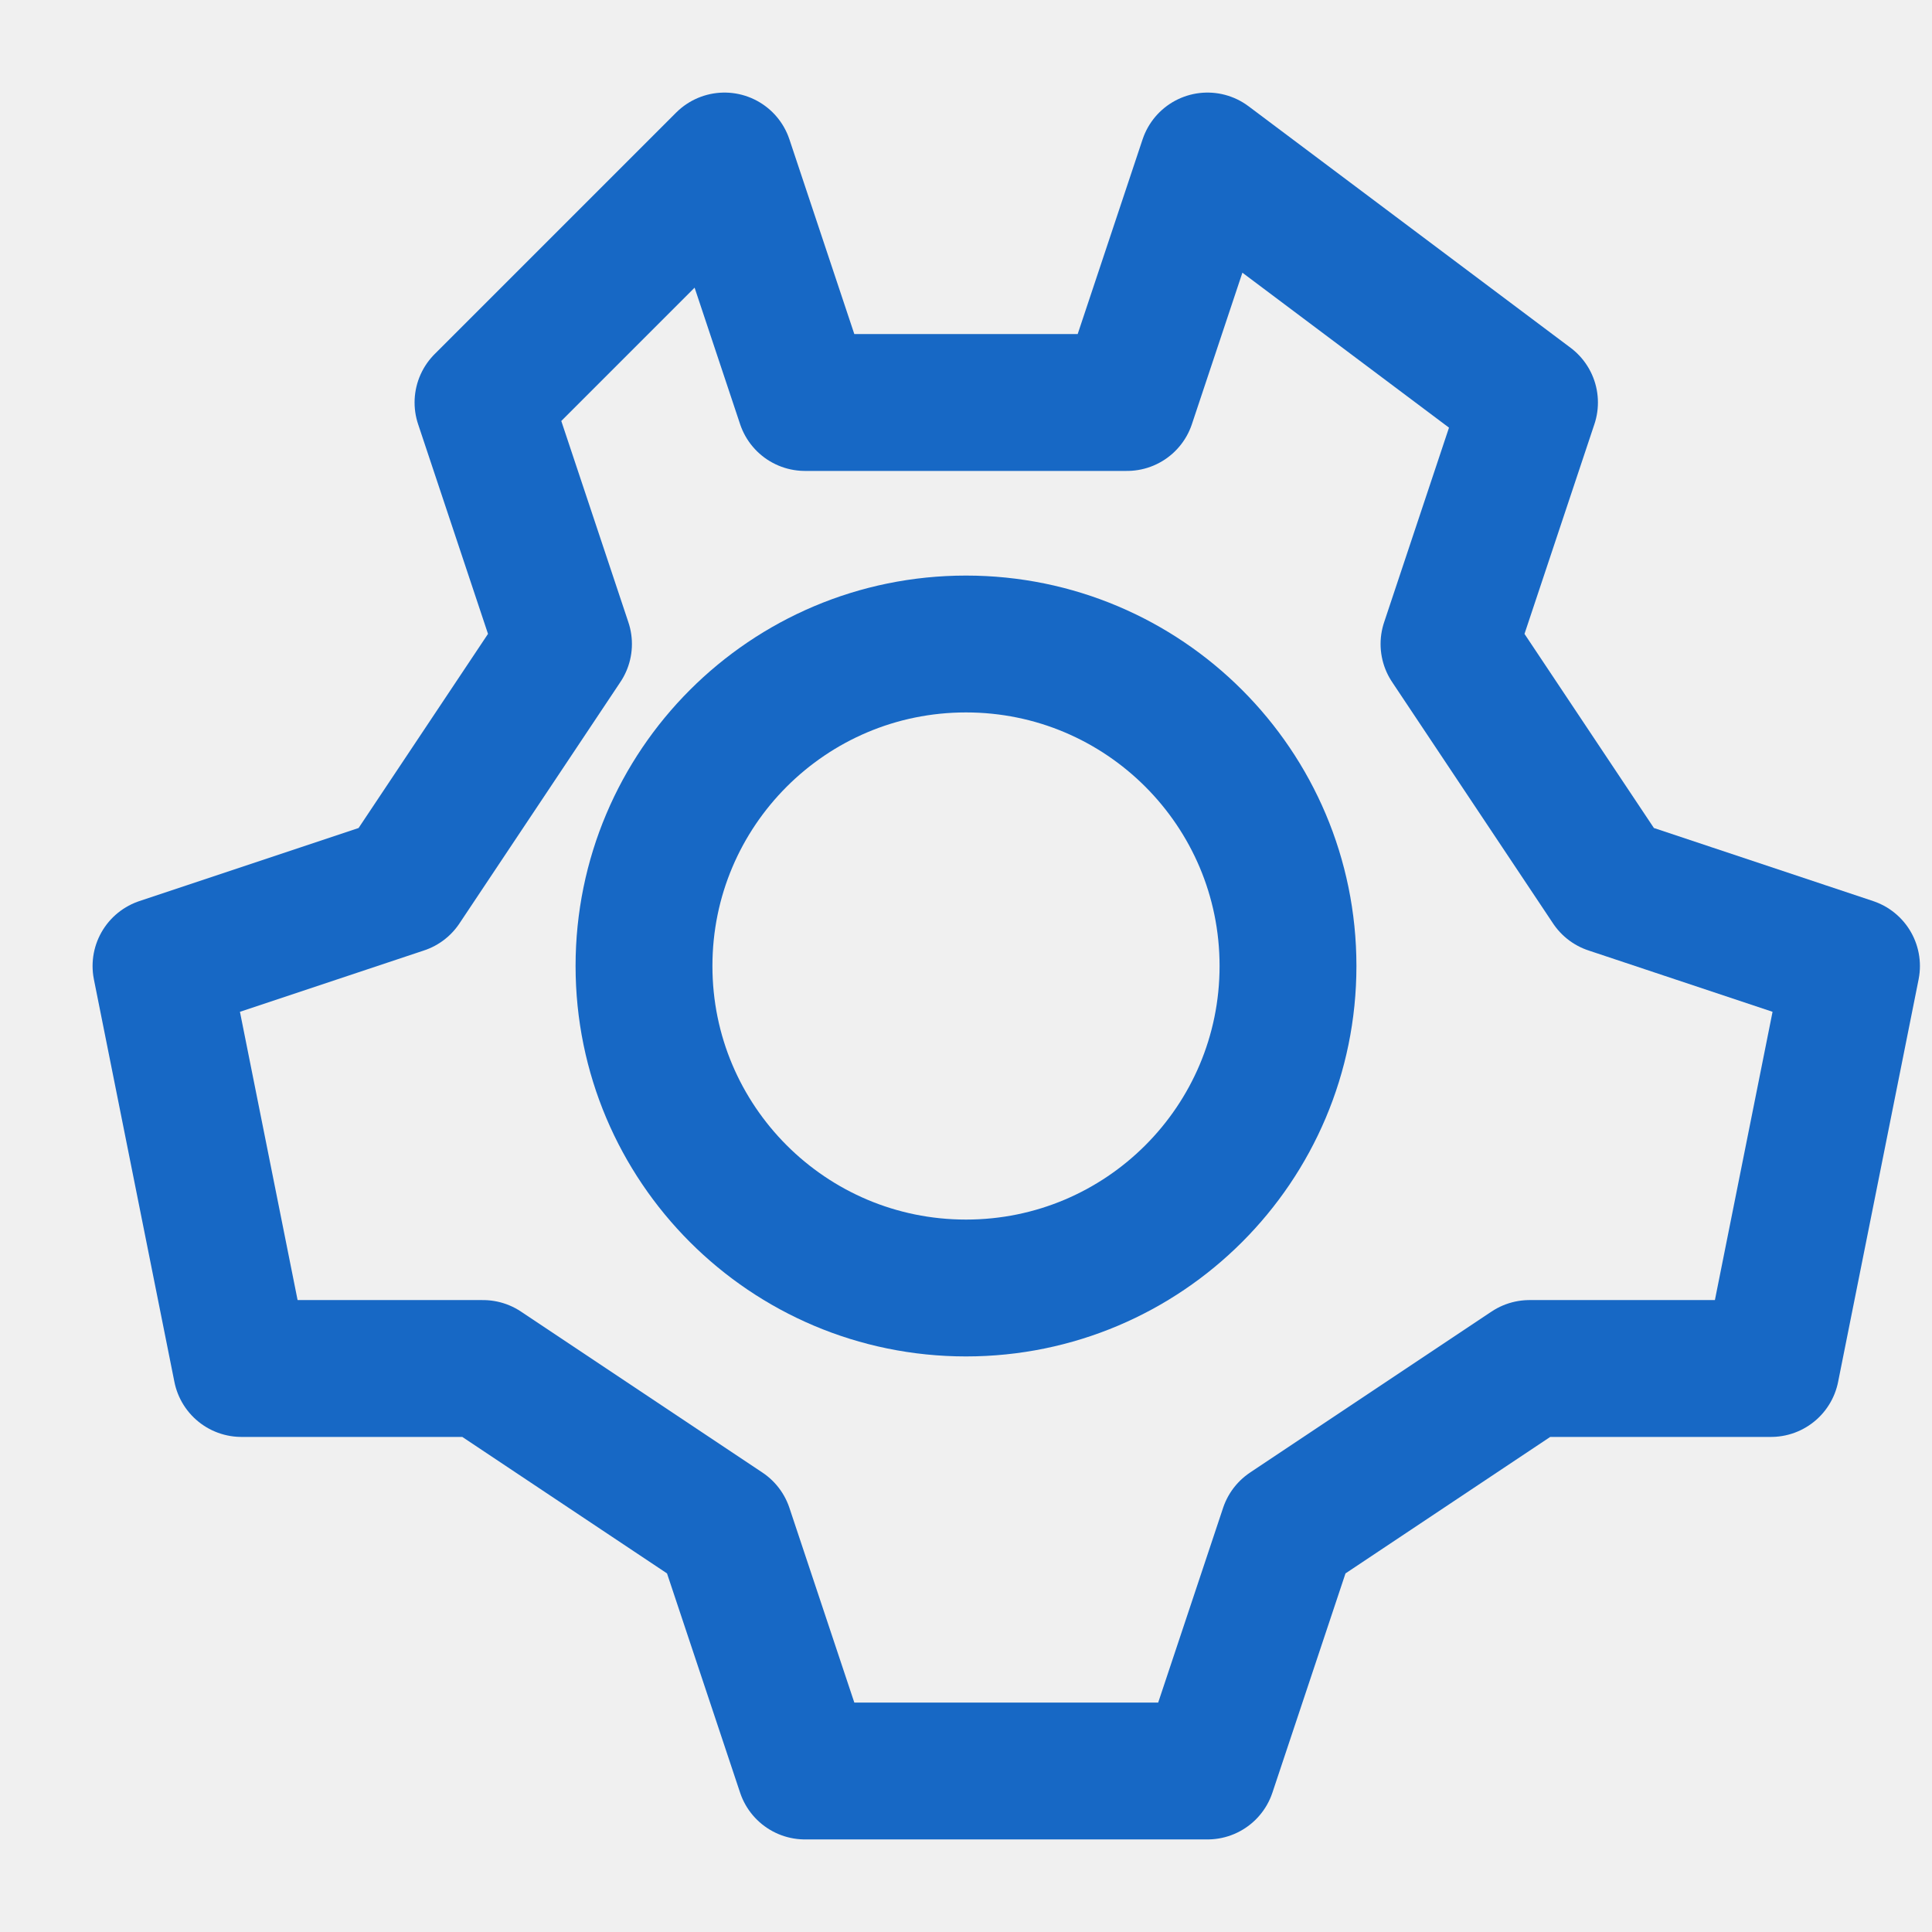
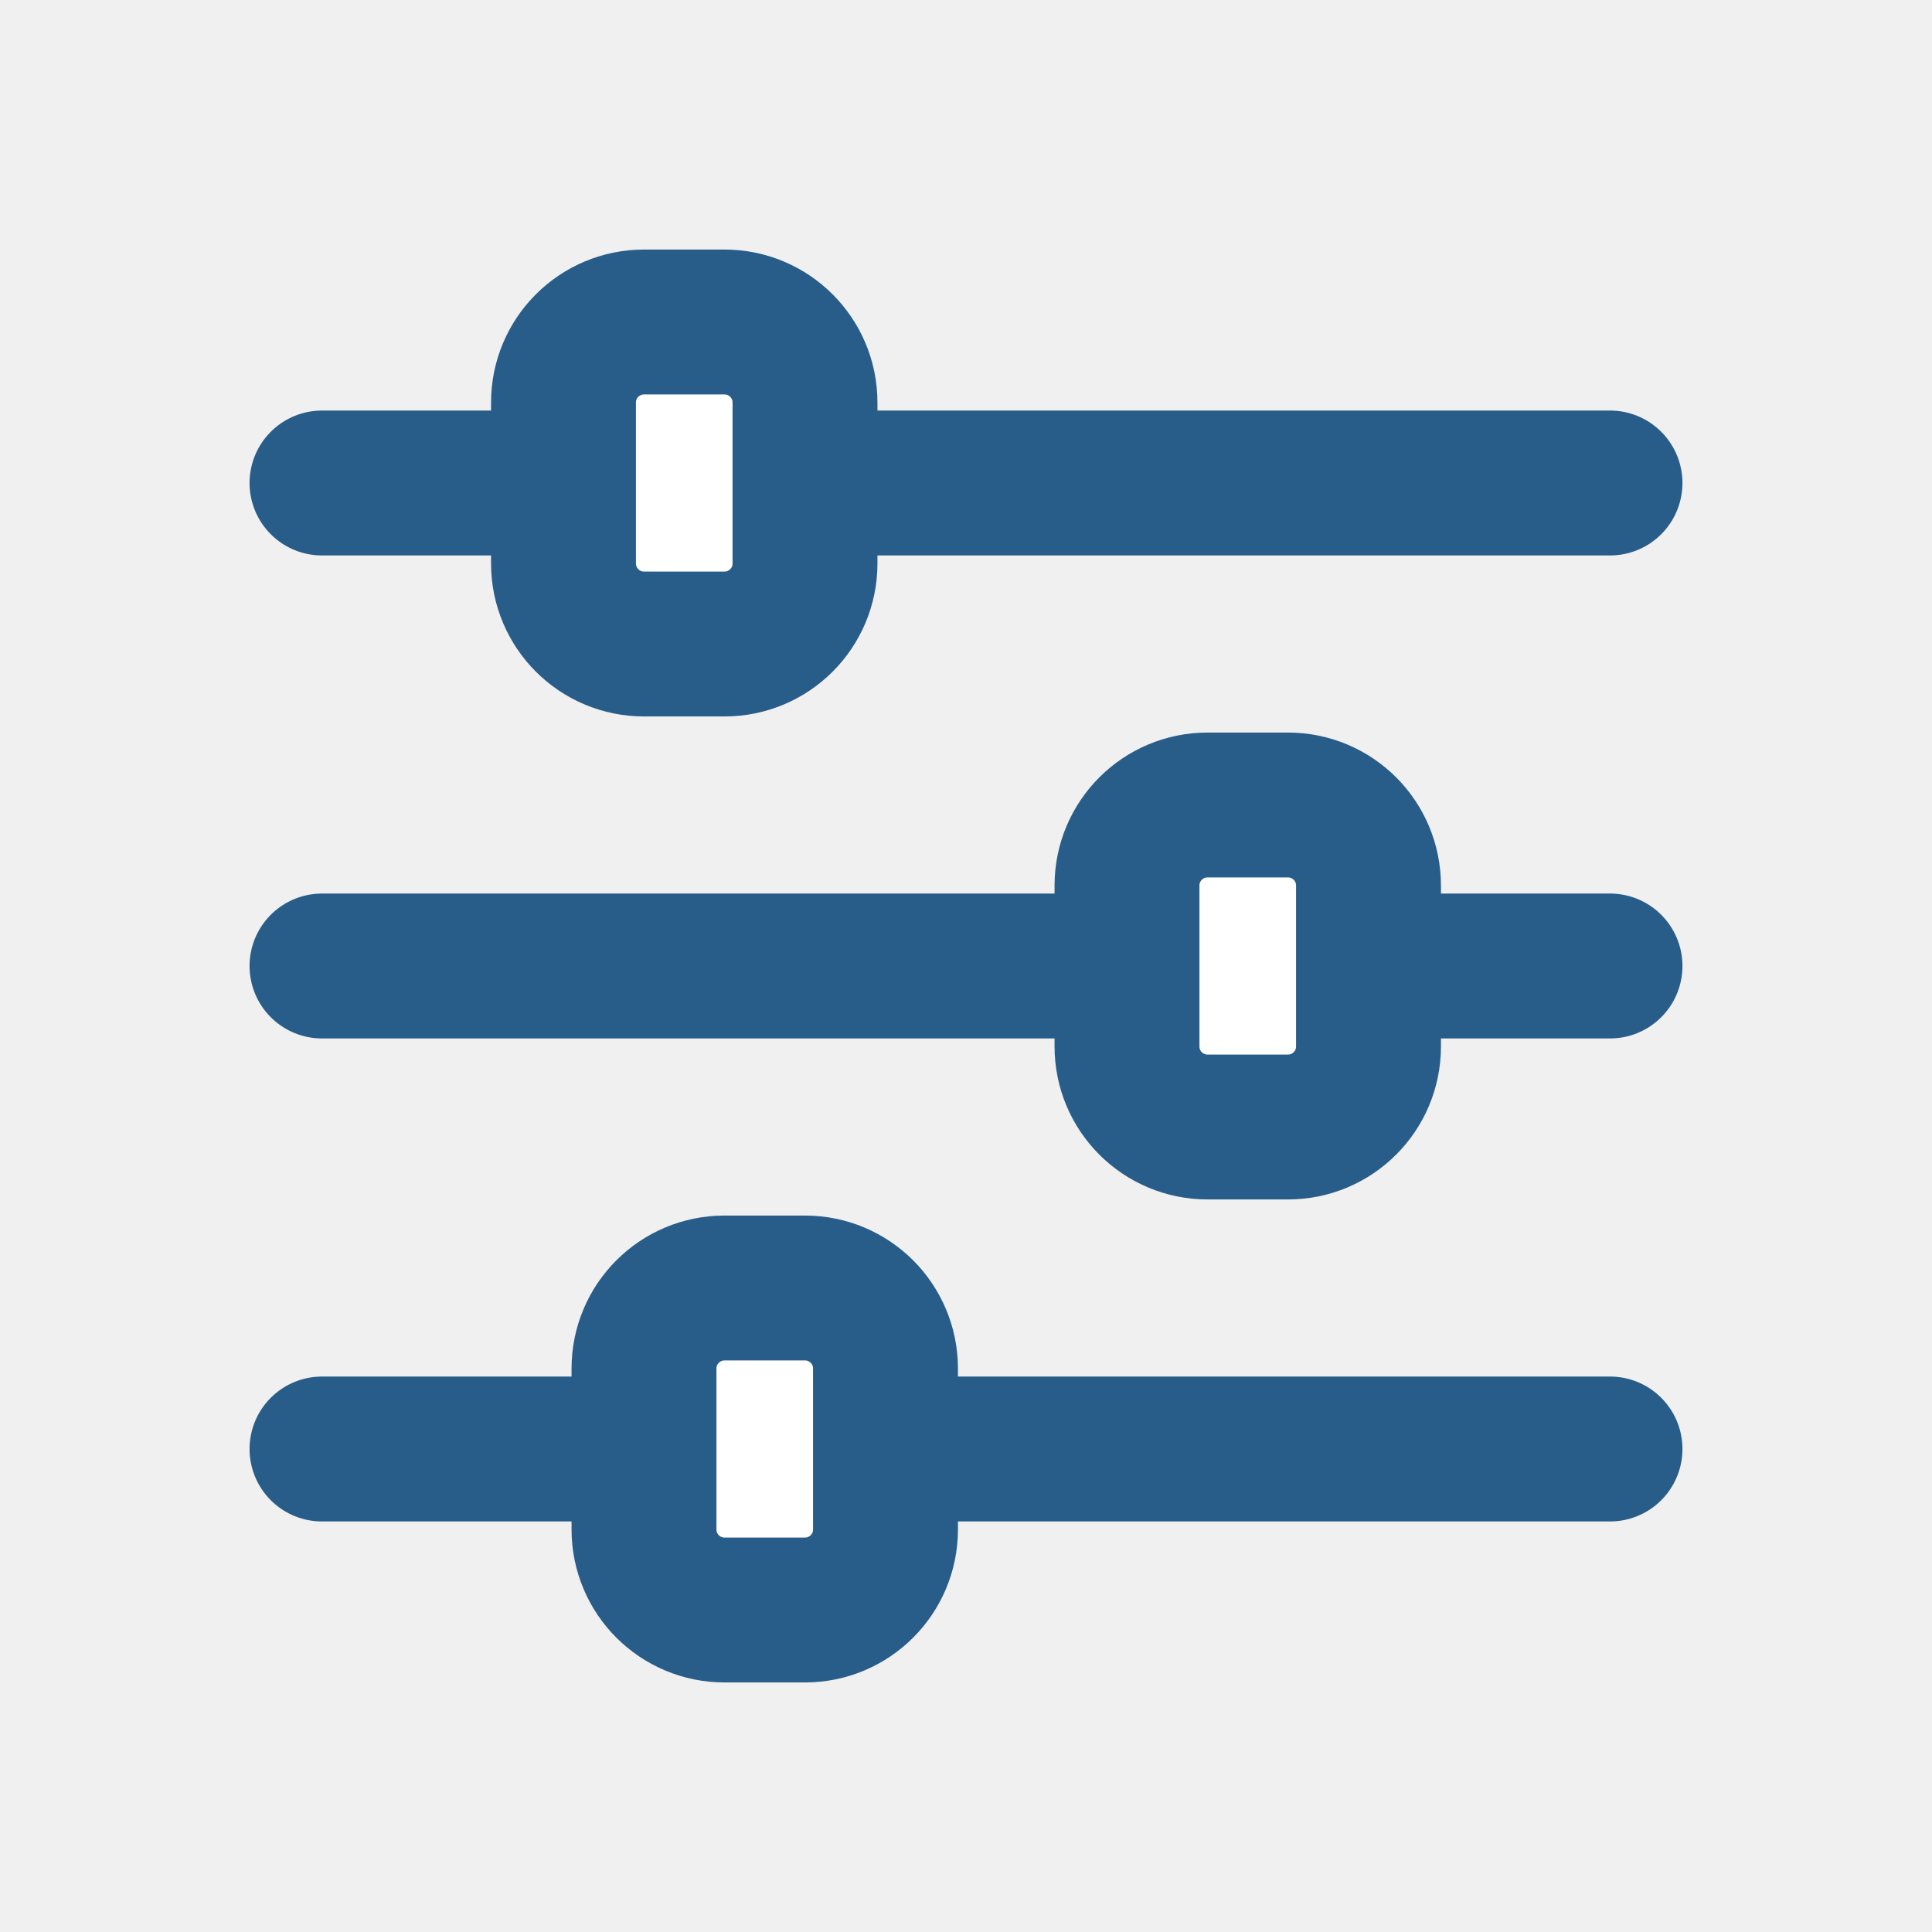
<svg xmlns="http://www.w3.org/2000/svg" viewBox="0 0 24 24">
-   <g fill="none" stroke="#1768c5" stroke-width="1.7" stroke-linecap="round" stroke-linejoin="round">
-     <circle cx="12" cy="12" r="4" />
-     <path d="m9 2 1 3h4l1-3 4 3-1 3 2 3 3 1-1 5h-3l-3 2-1 3h-5l-1-3-3-2H3l-1-5 3-1 2-3-1-3Z" />
+   <g fill="none" stroke="#285d89" stroke-width="1.8" stroke-linecap="round" stroke-linejoin="round">
+     <path d="M4 6h16M4 12h16M4 18h16" />
+     <rect x="7" y="4" width="3" height="4" rx="1" fill="white" />
+     <rect x="14" y="10" width="3" height="4" rx="1" fill="white" />
+     <rect x="8" y="16" width="3" height="4" rx="1" fill="white" />
  </g>
</svg>
